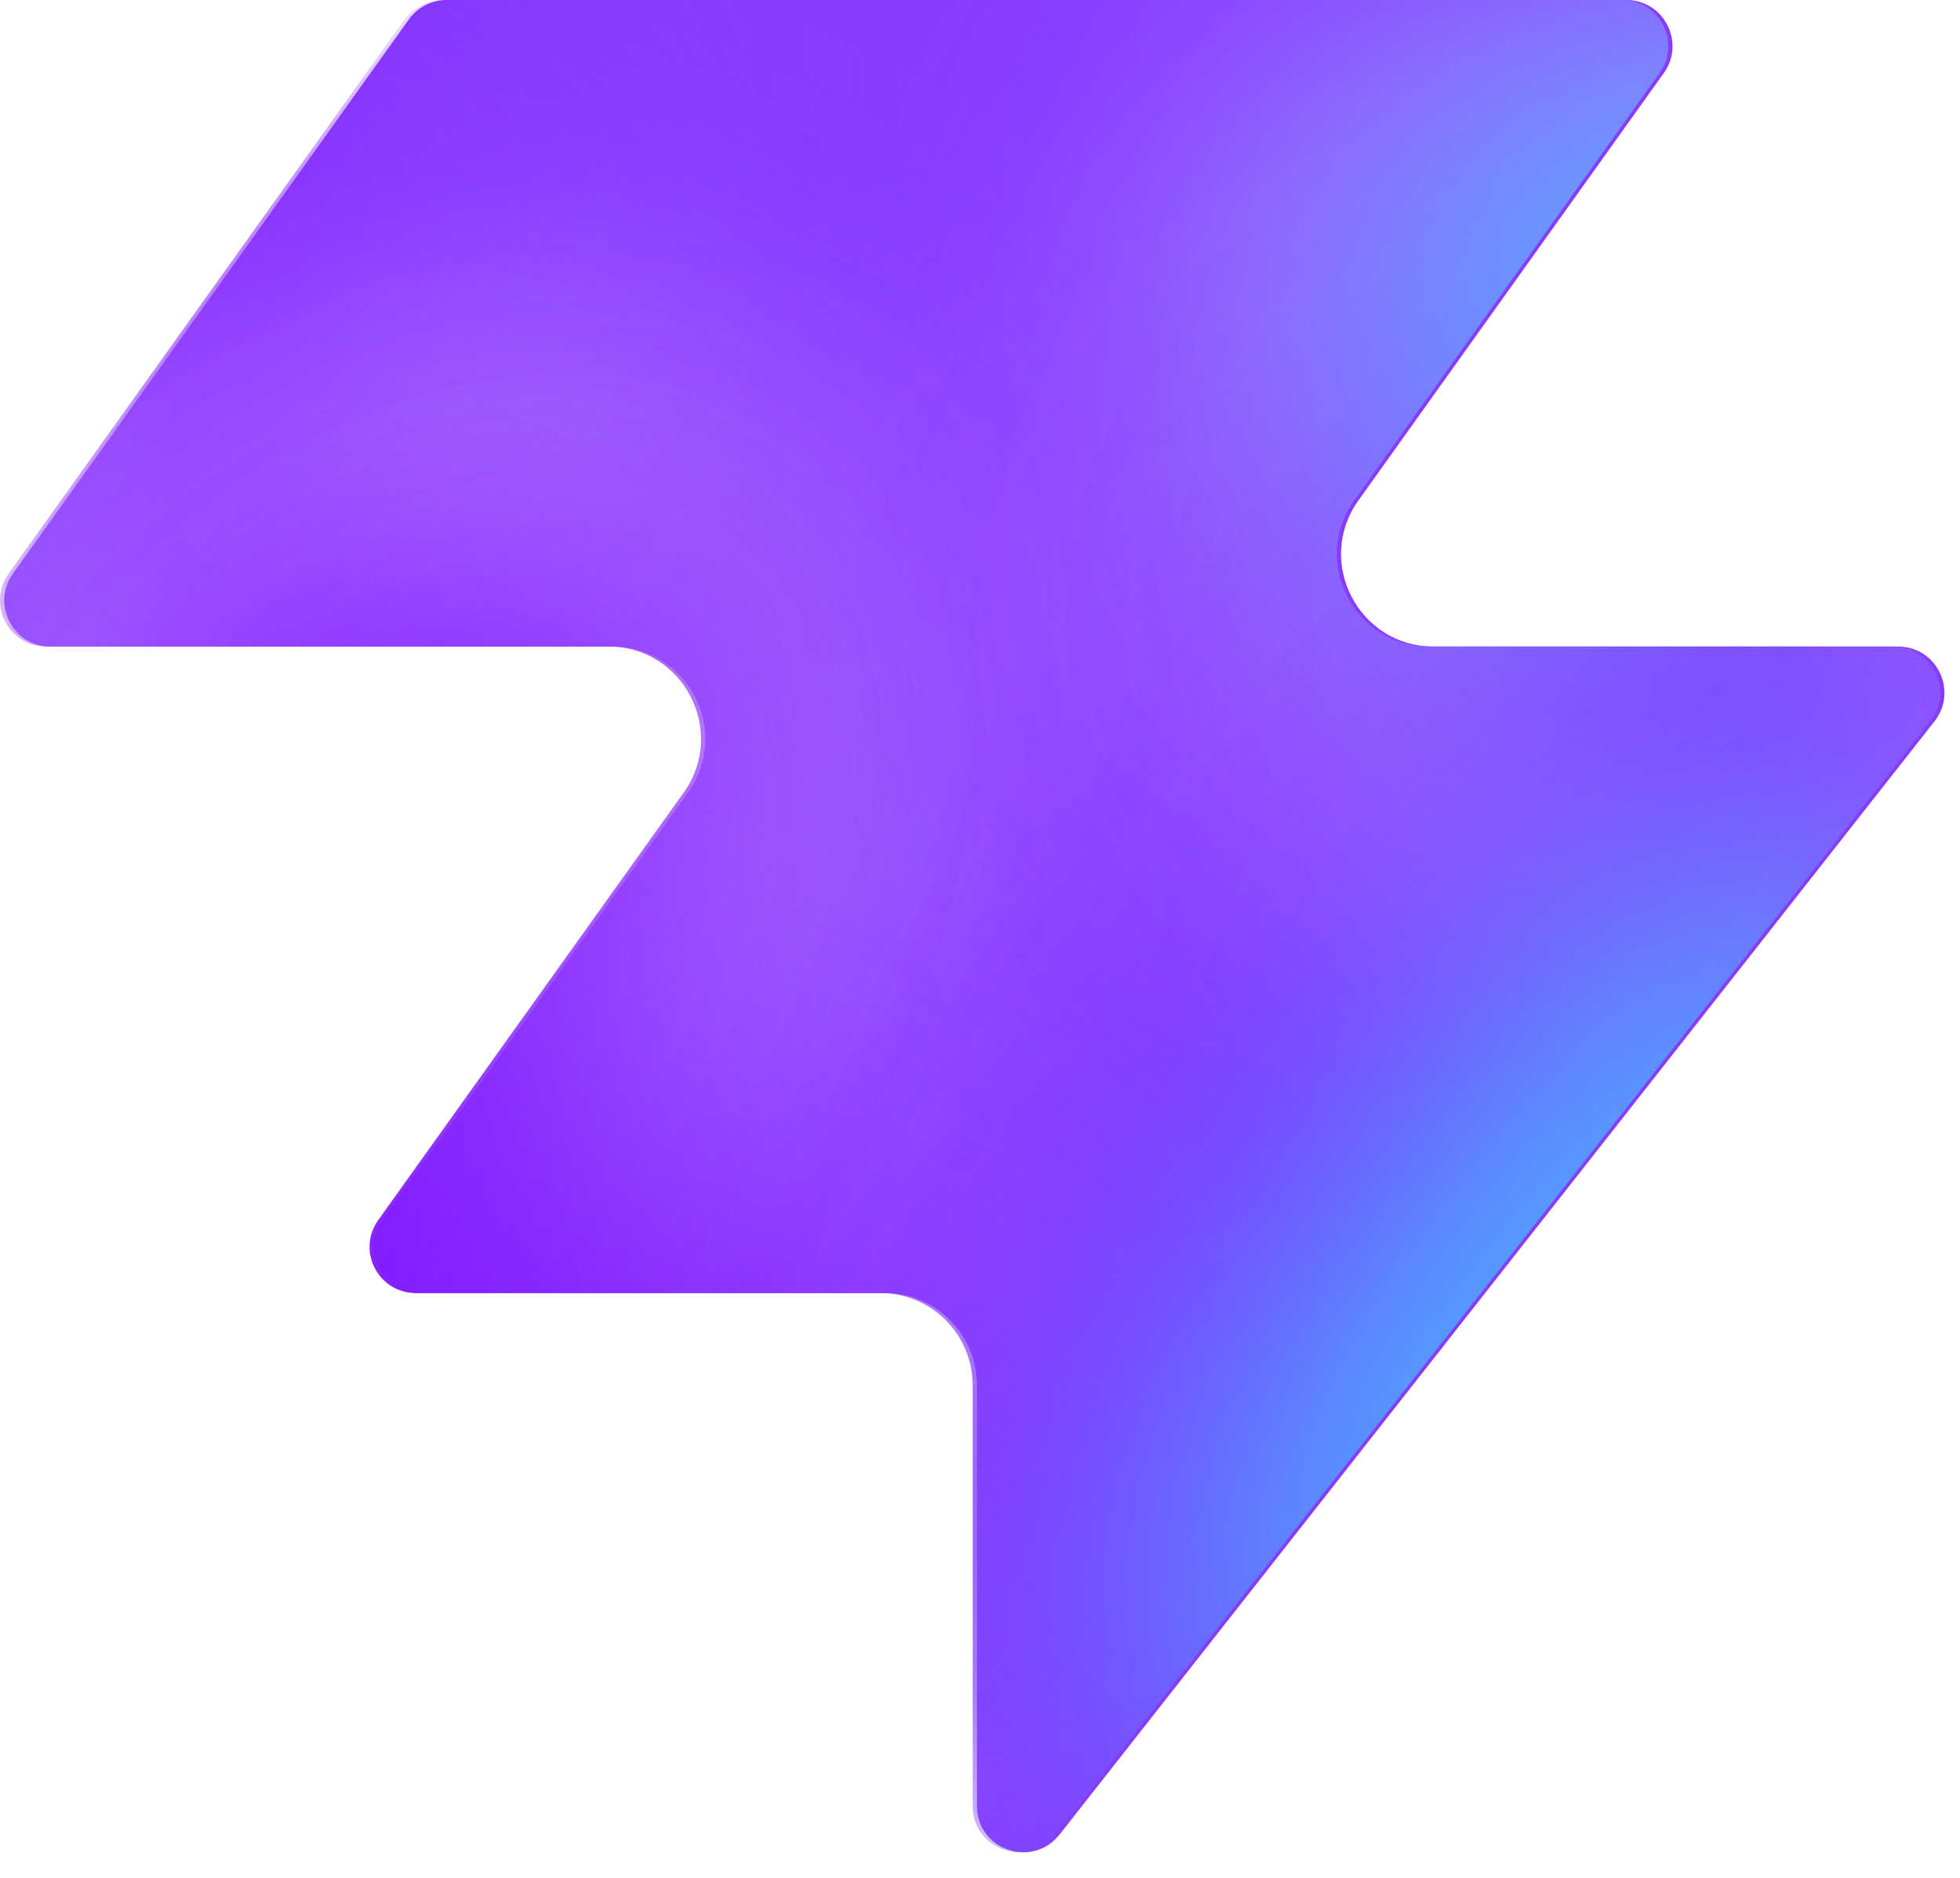
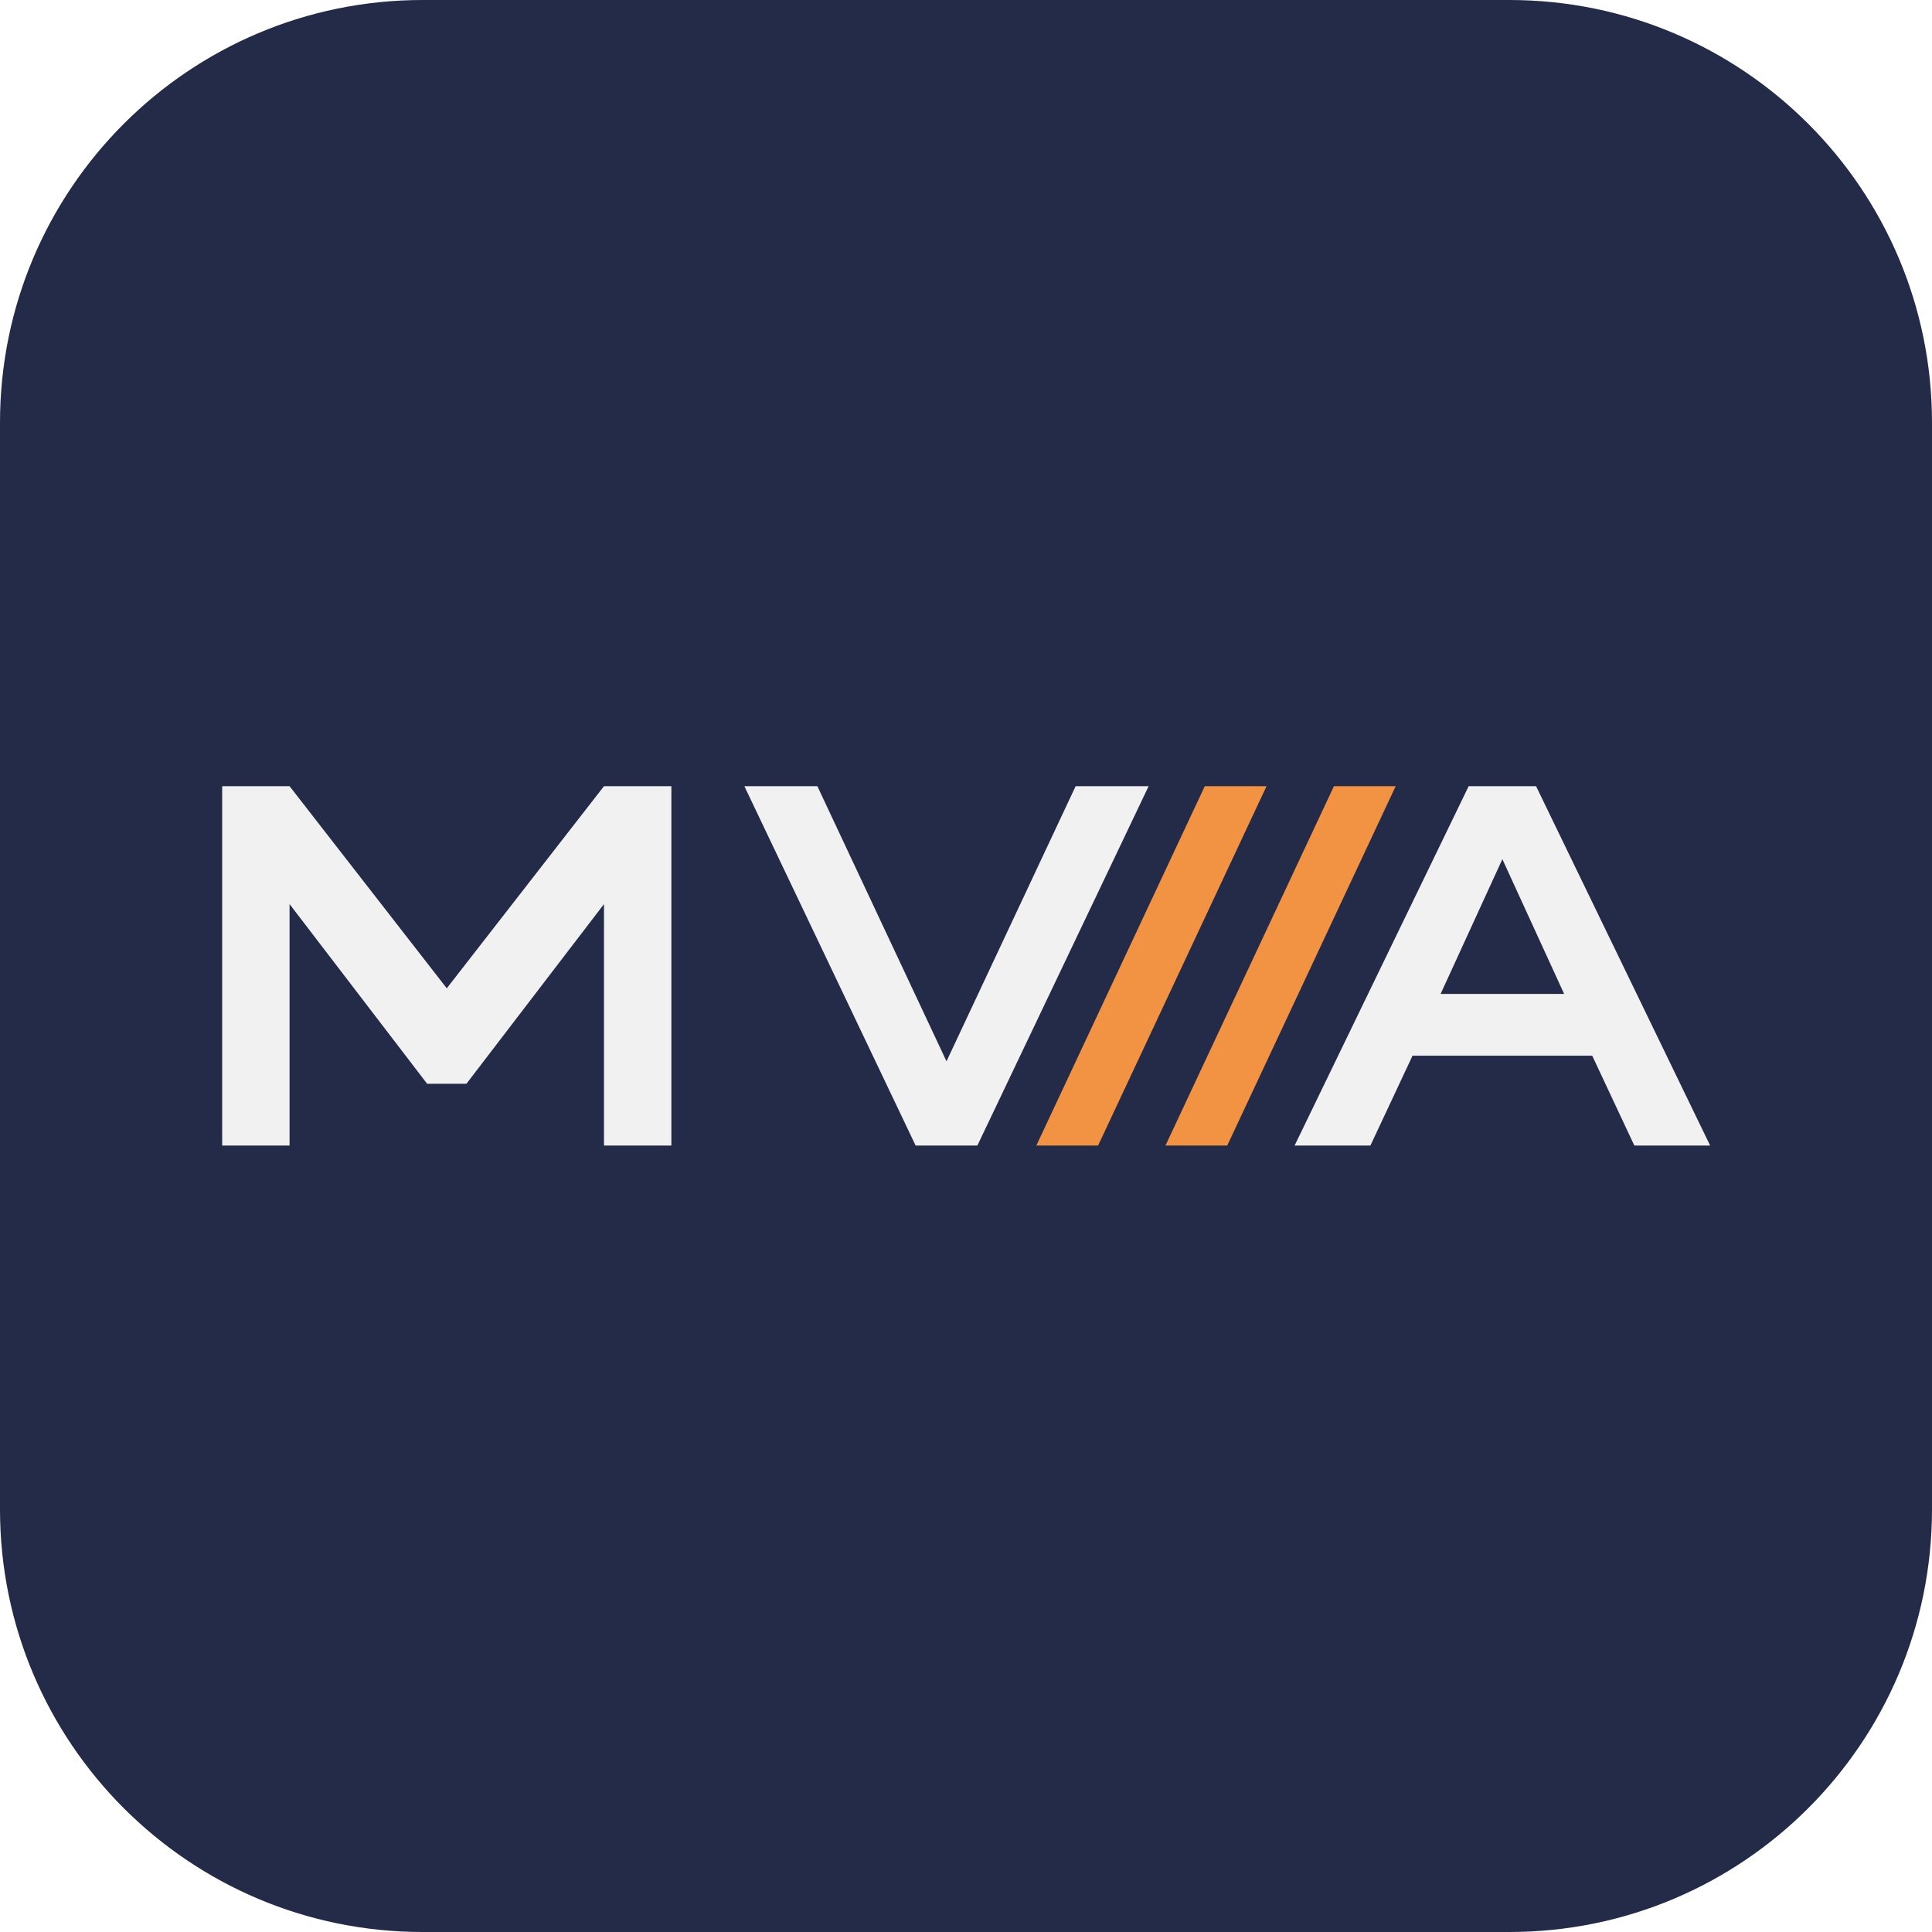
- <svg xmlns="http://www.w3.org/2000/svg" width="48" height="46" fill="none" viewBox="0 0 48 46">
-   <path fill="#863bff" d="M25.946 44.938c-.664.845-2.021.375-2.021-.698V33.937a2.26 2.26 0 0 0-2.262-2.262H10.287c-.92 0-1.456-1.04-.92-1.788l7.48-10.471c1.07-1.497 0-3.578-1.842-3.578H1.237c-.92 0-1.456-1.04-.92-1.788L10.013.474c.214-.297.556-.474.92-.474h28.894c.92 0 1.456 1.04.92 1.788l-7.48 10.471c-1.07 1.498 0 3.579 1.842 3.579h11.377c.943 0 1.473 1.088.89 1.83L25.947 44.94z" style="fill:#863bff;fill:color(display-p3 .525 .23 1);fill-opacity:1" />
-   <mask id="a" width="48" height="46" x="0" y="0" maskUnits="userSpaceOnUse" style="mask-type:alpha">
-     <path fill="#000" d="M25.842 44.938c-.664.844-2.021.375-2.021-.698V33.937a2.26 2.26 0 0 0-2.262-2.262H10.183c-.92 0-1.456-1.04-.92-1.788l7.48-10.471c1.07-1.498 0-3.579-1.842-3.579H1.133c-.92 0-1.456-1.04-.92-1.787L9.91.473c.214-.297.556-.474.92-.474h28.894c.92 0 1.456 1.04.92 1.788l-7.48 10.471c-1.07 1.498 0 3.578 1.842 3.578h11.377c.943 0 1.473 1.088.89 1.832L25.843 44.94z" style="fill:#000;fill-opacity:1" />
-   </mask>
-   <g mask="url(#a)">
-     <g filter="url(#b)">
-       <ellipse cx="5.508" cy="14.704" fill="#ede6ff" rx="5.508" ry="14.704" style="fill:#ede6ff;fill:color(display-p3 .927 .903 1);fill-opacity:1" transform="matrix(.00324 1 1 -.00324 -4.47 31.516)" />
-     </g>
-     <g filter="url(#c)">
-       <ellipse cx="10.399" cy="29.851" fill="#ede6ff" rx="10.399" ry="29.851" style="fill:#ede6ff;fill:color(display-p3 .927 .903 1);fill-opacity:1" transform="matrix(.00324 1 1 -.00324 -39.328 7.883)" />
-     </g>
-     <g filter="url(#d)">
-       <ellipse cx="5.508" cy="30.487" fill="#7e14ff" rx="5.508" ry="30.487" style="fill:#7e14ff;fill:color(display-p3 .492 .077 1);fill-opacity:1" transform="rotate(89.814 -25.913 -14.639)scale(1 -1)" />
-     </g>
-     <g filter="url(#e)">
-       <ellipse cx="5.508" cy="30.599" fill="#7e14ff" rx="5.508" ry="30.599" style="fill:#7e14ff;fill:color(display-p3 .492 .077 1);fill-opacity:1" transform="rotate(89.814 -32.644 -3.334)scale(1 -1)" />
-     </g>
-     <g filter="url(#f)">
-       <ellipse cx="5.508" cy="30.599" fill="#7e14ff" rx="5.508" ry="30.599" style="fill:#7e14ff;fill:color(display-p3 .492 .077 1);fill-opacity:1" transform="matrix(.00324 1 1 -.00324 -34.34 30.47)" />
-     </g>
-     <g filter="url(#g)">
-       <ellipse cx="14.072" cy="22.078" fill="#ede6ff" rx="14.072" ry="22.078" style="fill:#ede6ff;fill:color(display-p3 .927 .903 1);fill-opacity:1" transform="rotate(93.35 24.506 48.493)scale(-1 1)" />
-     </g>
-     <g filter="url(#h)">
-       <ellipse cx="3.47" cy="21.501" fill="#7e14ff" rx="3.47" ry="21.501" style="fill:#7e14ff;fill:color(display-p3 .492 .077 1);fill-opacity:1" transform="rotate(89.009 28.708 47.59)scale(-1 1)" />
-     </g>
-     <g filter="url(#i)">
-       <ellipse cx="3.47" cy="21.501" fill="#7e14ff" rx="3.47" ry="21.501" style="fill:#7e14ff;fill:color(display-p3 .492 .077 1);fill-opacity:1" transform="rotate(89.009 28.708 47.59)scale(-1 1)" />
-     </g>
-     <g filter="url(#j)">
-       <ellipse cx=".387" cy="8.972" fill="#7e14ff" rx="4.407" ry="29.108" style="fill:#7e14ff;fill:color(display-p3 .492 .077 1);fill-opacity:1" transform="rotate(39.51 .387 8.972)" />
-     </g>
-     <g filter="url(#k)">
-       <ellipse cx="47.523" cy="-6.092" fill="#7e14ff" rx="4.407" ry="29.108" style="fill:#7e14ff;fill:color(display-p3 .492 .077 1);fill-opacity:1" transform="rotate(37.892 47.523 -6.092)" />
-     </g>
-     <g filter="url(#l)">
-       <ellipse cx="41.412" cy="6.333" fill="#47bfff" rx="5.971" ry="9.665" style="fill:#47bfff;fill:color(display-p3 .28 .748 1);fill-opacity:1" transform="rotate(37.892 41.412 6.333)" />
-     </g>
-     <g filter="url(#m)">
-       <ellipse cx="-1.879" cy="38.332" fill="#7e14ff" rx="4.407" ry="29.108" style="fill:#7e14ff;fill:color(display-p3 .492 .077 1);fill-opacity:1" transform="rotate(37.892 -1.88 38.332)" />
-     </g>
-     <g filter="url(#n)">
-       <ellipse cx="-1.879" cy="38.332" fill="#7e14ff" rx="4.407" ry="29.108" style="fill:#7e14ff;fill:color(display-p3 .492 .077 1);fill-opacity:1" transform="rotate(37.892 -1.88 38.332)" />
-     </g>
-     <g filter="url(#o)">
-       <ellipse cx="35.651" cy="29.907" fill="#7e14ff" rx="4.407" ry="29.108" style="fill:#7e14ff;fill:color(display-p3 .492 .077 1);fill-opacity:1" transform="rotate(37.892 35.651 29.907)" />
-     </g>
-     <g filter="url(#p)">
-       <ellipse cx="38.418" cy="32.4" fill="#47bfff" rx="5.971" ry="15.297" style="fill:#47bfff;fill:color(display-p3 .28 .748 1);fill-opacity:1" transform="rotate(37.892 38.418 32.4)" />
-     </g>
+ <svg xmlns="http://www.w3.org/2000/svg" viewBox="0 0 256 256" width="256" height="256">
+   <rect width="256" height="256" rx="56" fill="#242B48" />
+   <g color="#F1F1F1" transform="translate(22 94.5) scale(.744)">
+     <path fill="currentColor" d="M103 13h13l23 49 23-49h13l-30.5 64h-11z" />
+     <path fill="#F29243" d="M185 13h11l-30 64h-11z" />
+     <path fill="#F29243" d="M208 13h11l-30 64h-11z" />
+     <path fill="currentColor" fill-rule="evenodd" d="M232 13h12l31 64h-13.5L254 61h-32l-7.5 16H201zm-5 37h22l-11-24z" />
+     <path fill="currentColor" d="M10 77V13h12l28 36 28-36h12v64H78V34L53.5 66h-7L22 34v43z" />
  </g>
-   <defs>
-     <filter id="b" width="60.045" height="41.654" x="-19.77" y="16.149" color-interpolation-filters="sRGB" filterUnits="userSpaceOnUse">
-       <feFlood flood-opacity="0" result="BackgroundImageFix" />
-       <feBlend in="SourceGraphic" in2="BackgroundImageFix" result="shape" />
-       <feGaussianBlur result="effect1_foregroundBlur_2002_17158" stdDeviation="7.659" />
-     </filter>
-     <filter id="c" width="90.34" height="51.437" x="-54.613" y="-7.533" color-interpolation-filters="sRGB" filterUnits="userSpaceOnUse">
-       <feFlood flood-opacity="0" result="BackgroundImageFix" />
-       <feBlend in="SourceGraphic" in2="BackgroundImageFix" result="shape" />
-       <feGaussianBlur result="effect1_foregroundBlur_2002_17158" stdDeviation="7.659" />
-     </filter>
-     <filter id="d" width="79.355" height="29.4" x="-49.64" y="2.03" color-interpolation-filters="sRGB" filterUnits="userSpaceOnUse">
-       <feFlood flood-opacity="0" result="BackgroundImageFix" />
-       <feBlend in="SourceGraphic" in2="BackgroundImageFix" result="shape" />
-       <feGaussianBlur result="effect1_foregroundBlur_2002_17158" stdDeviation="4.596" />
-     </filter>
-     <filter id="e" width="79.579" height="29.4" x="-45.045" y="20.029" color-interpolation-filters="sRGB" filterUnits="userSpaceOnUse">
-       <feFlood flood-opacity="0" result="BackgroundImageFix" />
-       <feBlend in="SourceGraphic" in2="BackgroundImageFix" result="shape" />
-       <feGaussianBlur result="effect1_foregroundBlur_2002_17158" stdDeviation="4.596" />
-     </filter>
-     <filter id="f" width="79.579" height="29.4" x="-43.513" y="21.178" color-interpolation-filters="sRGB" filterUnits="userSpaceOnUse">
-       <feFlood flood-opacity="0" result="BackgroundImageFix" />
-       <feBlend in="SourceGraphic" in2="BackgroundImageFix" result="shape" />
-       <feGaussianBlur result="effect1_foregroundBlur_2002_17158" stdDeviation="4.596" />
-     </filter>
-     <filter id="g" width="74.749" height="58.852" x="15.756" y="-17.901" color-interpolation-filters="sRGB" filterUnits="userSpaceOnUse">
-       <feFlood flood-opacity="0" result="BackgroundImageFix" />
-       <feBlend in="SourceGraphic" in2="BackgroundImageFix" result="shape" />
-       <feGaussianBlur result="effect1_foregroundBlur_2002_17158" stdDeviation="7.659" />
-     </filter>
-     <filter id="h" width="61.377" height="25.362" x="23.548" y="2.284" color-interpolation-filters="sRGB" filterUnits="userSpaceOnUse">
-       <feFlood flood-opacity="0" result="BackgroundImageFix" />
-       <feBlend in="SourceGraphic" in2="BackgroundImageFix" result="shape" />
-       <feGaussianBlur result="effect1_foregroundBlur_2002_17158" stdDeviation="4.596" />
-     </filter>
-     <filter id="i" width="61.377" height="25.362" x="23.548" y="2.284" color-interpolation-filters="sRGB" filterUnits="userSpaceOnUse">
-       <feFlood flood-opacity="0" result="BackgroundImageFix" />
-       <feBlend in="SourceGraphic" in2="BackgroundImageFix" result="shape" />
-       <feGaussianBlur result="effect1_foregroundBlur_2002_17158" stdDeviation="4.596" />
-     </filter>
-     <filter id="j" width="56.045" height="63.649" x="-27.636" y="-22.853" color-interpolation-filters="sRGB" filterUnits="userSpaceOnUse">
-       <feFlood flood-opacity="0" result="BackgroundImageFix" />
-       <feBlend in="SourceGraphic" in2="BackgroundImageFix" result="shape" />
-       <feGaussianBlur result="effect1_foregroundBlur_2002_17158" stdDeviation="4.596" />
-     </filter>
-     <filter id="k" width="54.814" height="64.646" x="20.116" y="-38.415" color-interpolation-filters="sRGB" filterUnits="userSpaceOnUse">
-       <feFlood flood-opacity="0" result="BackgroundImageFix" />
-       <feBlend in="SourceGraphic" in2="BackgroundImageFix" result="shape" />
-       <feGaussianBlur result="effect1_foregroundBlur_2002_17158" stdDeviation="4.596" />
-     </filter>
-     <filter id="l" width="33.541" height="35.313" x="24.641" y="-11.323" color-interpolation-filters="sRGB" filterUnits="userSpaceOnUse">
-       <feFlood flood-opacity="0" result="BackgroundImageFix" />
-       <feBlend in="SourceGraphic" in2="BackgroundImageFix" result="shape" />
-       <feGaussianBlur result="effect1_foregroundBlur_2002_17158" stdDeviation="4.596" />
-     </filter>
-     <filter id="m" width="54.814" height="64.646" x="-29.286" y="6.009" color-interpolation-filters="sRGB" filterUnits="userSpaceOnUse">
-       <feFlood flood-opacity="0" result="BackgroundImageFix" />
-       <feBlend in="SourceGraphic" in2="BackgroundImageFix" result="shape" />
-       <feGaussianBlur result="effect1_foregroundBlur_2002_17158" stdDeviation="4.596" />
-     </filter>
-     <filter id="n" width="54.814" height="64.646" x="-29.286" y="6.009" color-interpolation-filters="sRGB" filterUnits="userSpaceOnUse">
-       <feFlood flood-opacity="0" result="BackgroundImageFix" />
-       <feBlend in="SourceGraphic" in2="BackgroundImageFix" result="shape" />
-       <feGaussianBlur result="effect1_foregroundBlur_2002_17158" stdDeviation="4.596" />
-     </filter>
-     <filter id="o" width="54.814" height="64.646" x="8.244" y="-2.416" color-interpolation-filters="sRGB" filterUnits="userSpaceOnUse">
-       <feFlood flood-opacity="0" result="BackgroundImageFix" />
-       <feBlend in="SourceGraphic" in2="BackgroundImageFix" result="shape" />
-       <feGaussianBlur result="effect1_foregroundBlur_2002_17158" stdDeviation="4.596" />
-     </filter>
-     <filter id="p" width="39.409" height="43.623" x="18.713" y="10.588" color-interpolation-filters="sRGB" filterUnits="userSpaceOnUse">
-       <feFlood flood-opacity="0" result="BackgroundImageFix" />
-       <feBlend in="SourceGraphic" in2="BackgroundImageFix" result="shape" />
-       <feGaussianBlur result="effect1_foregroundBlur_2002_17158" stdDeviation="4.596" />
-     </filter>
-   </defs>
</svg>
